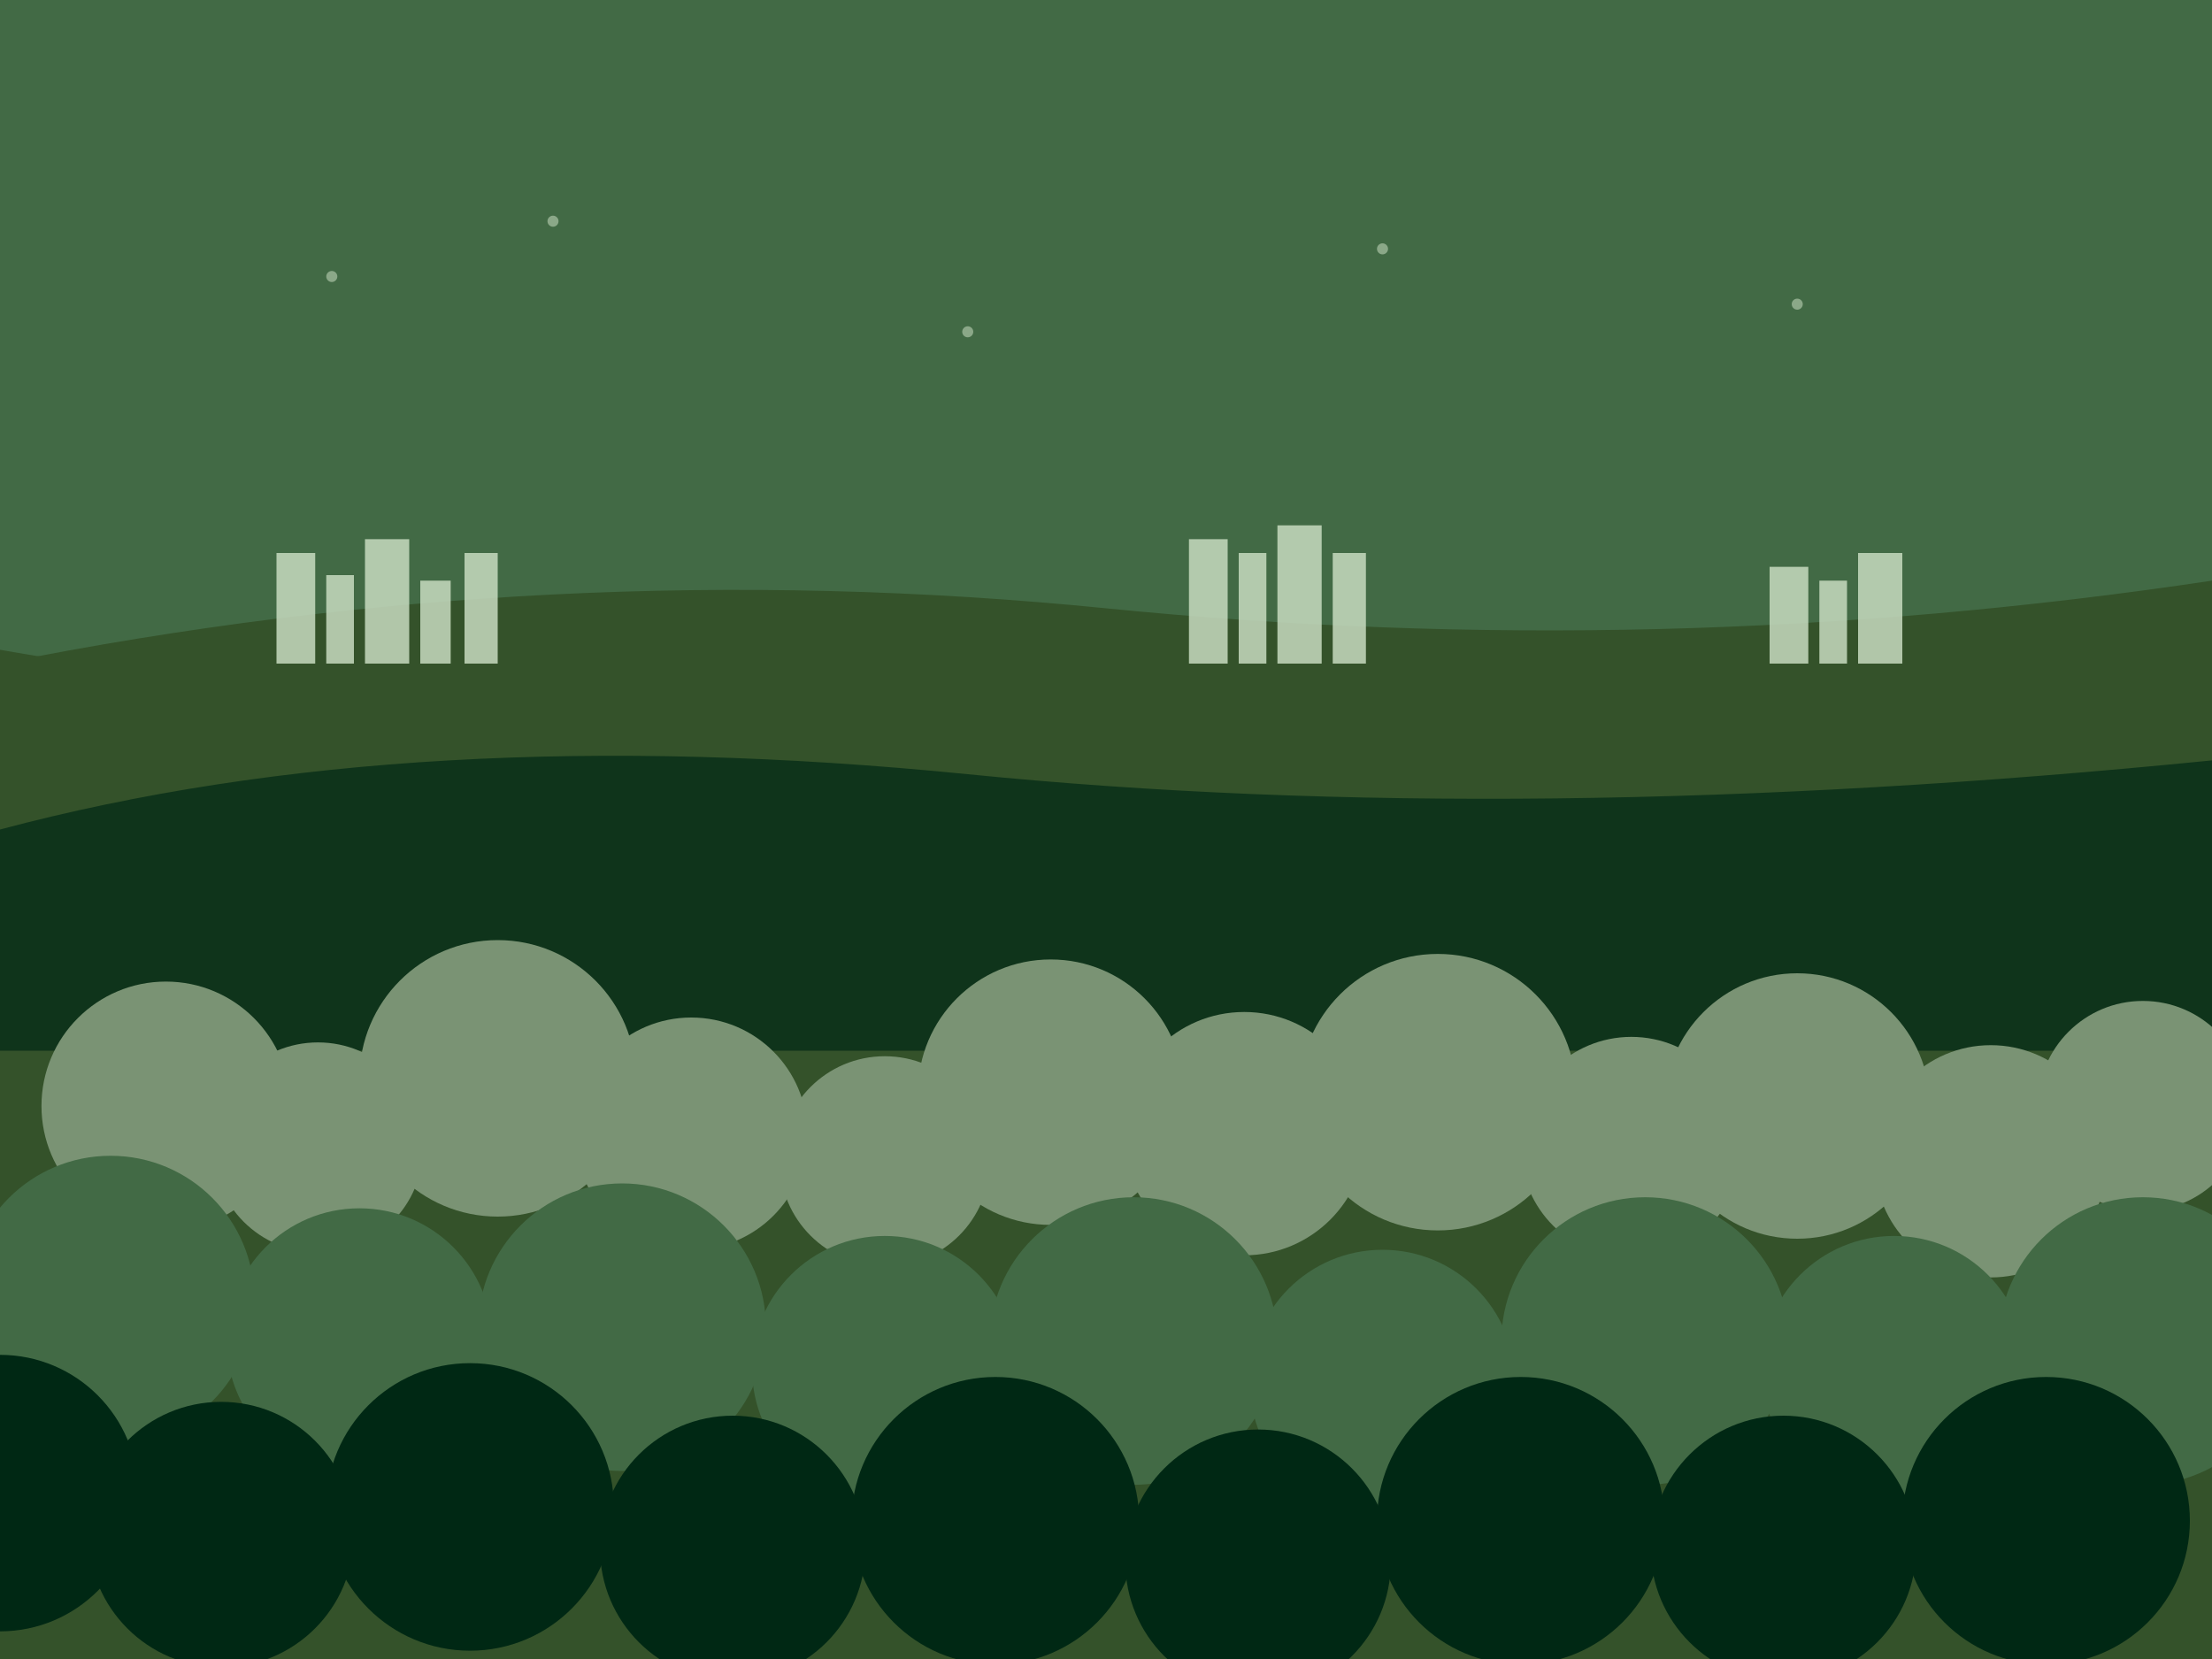
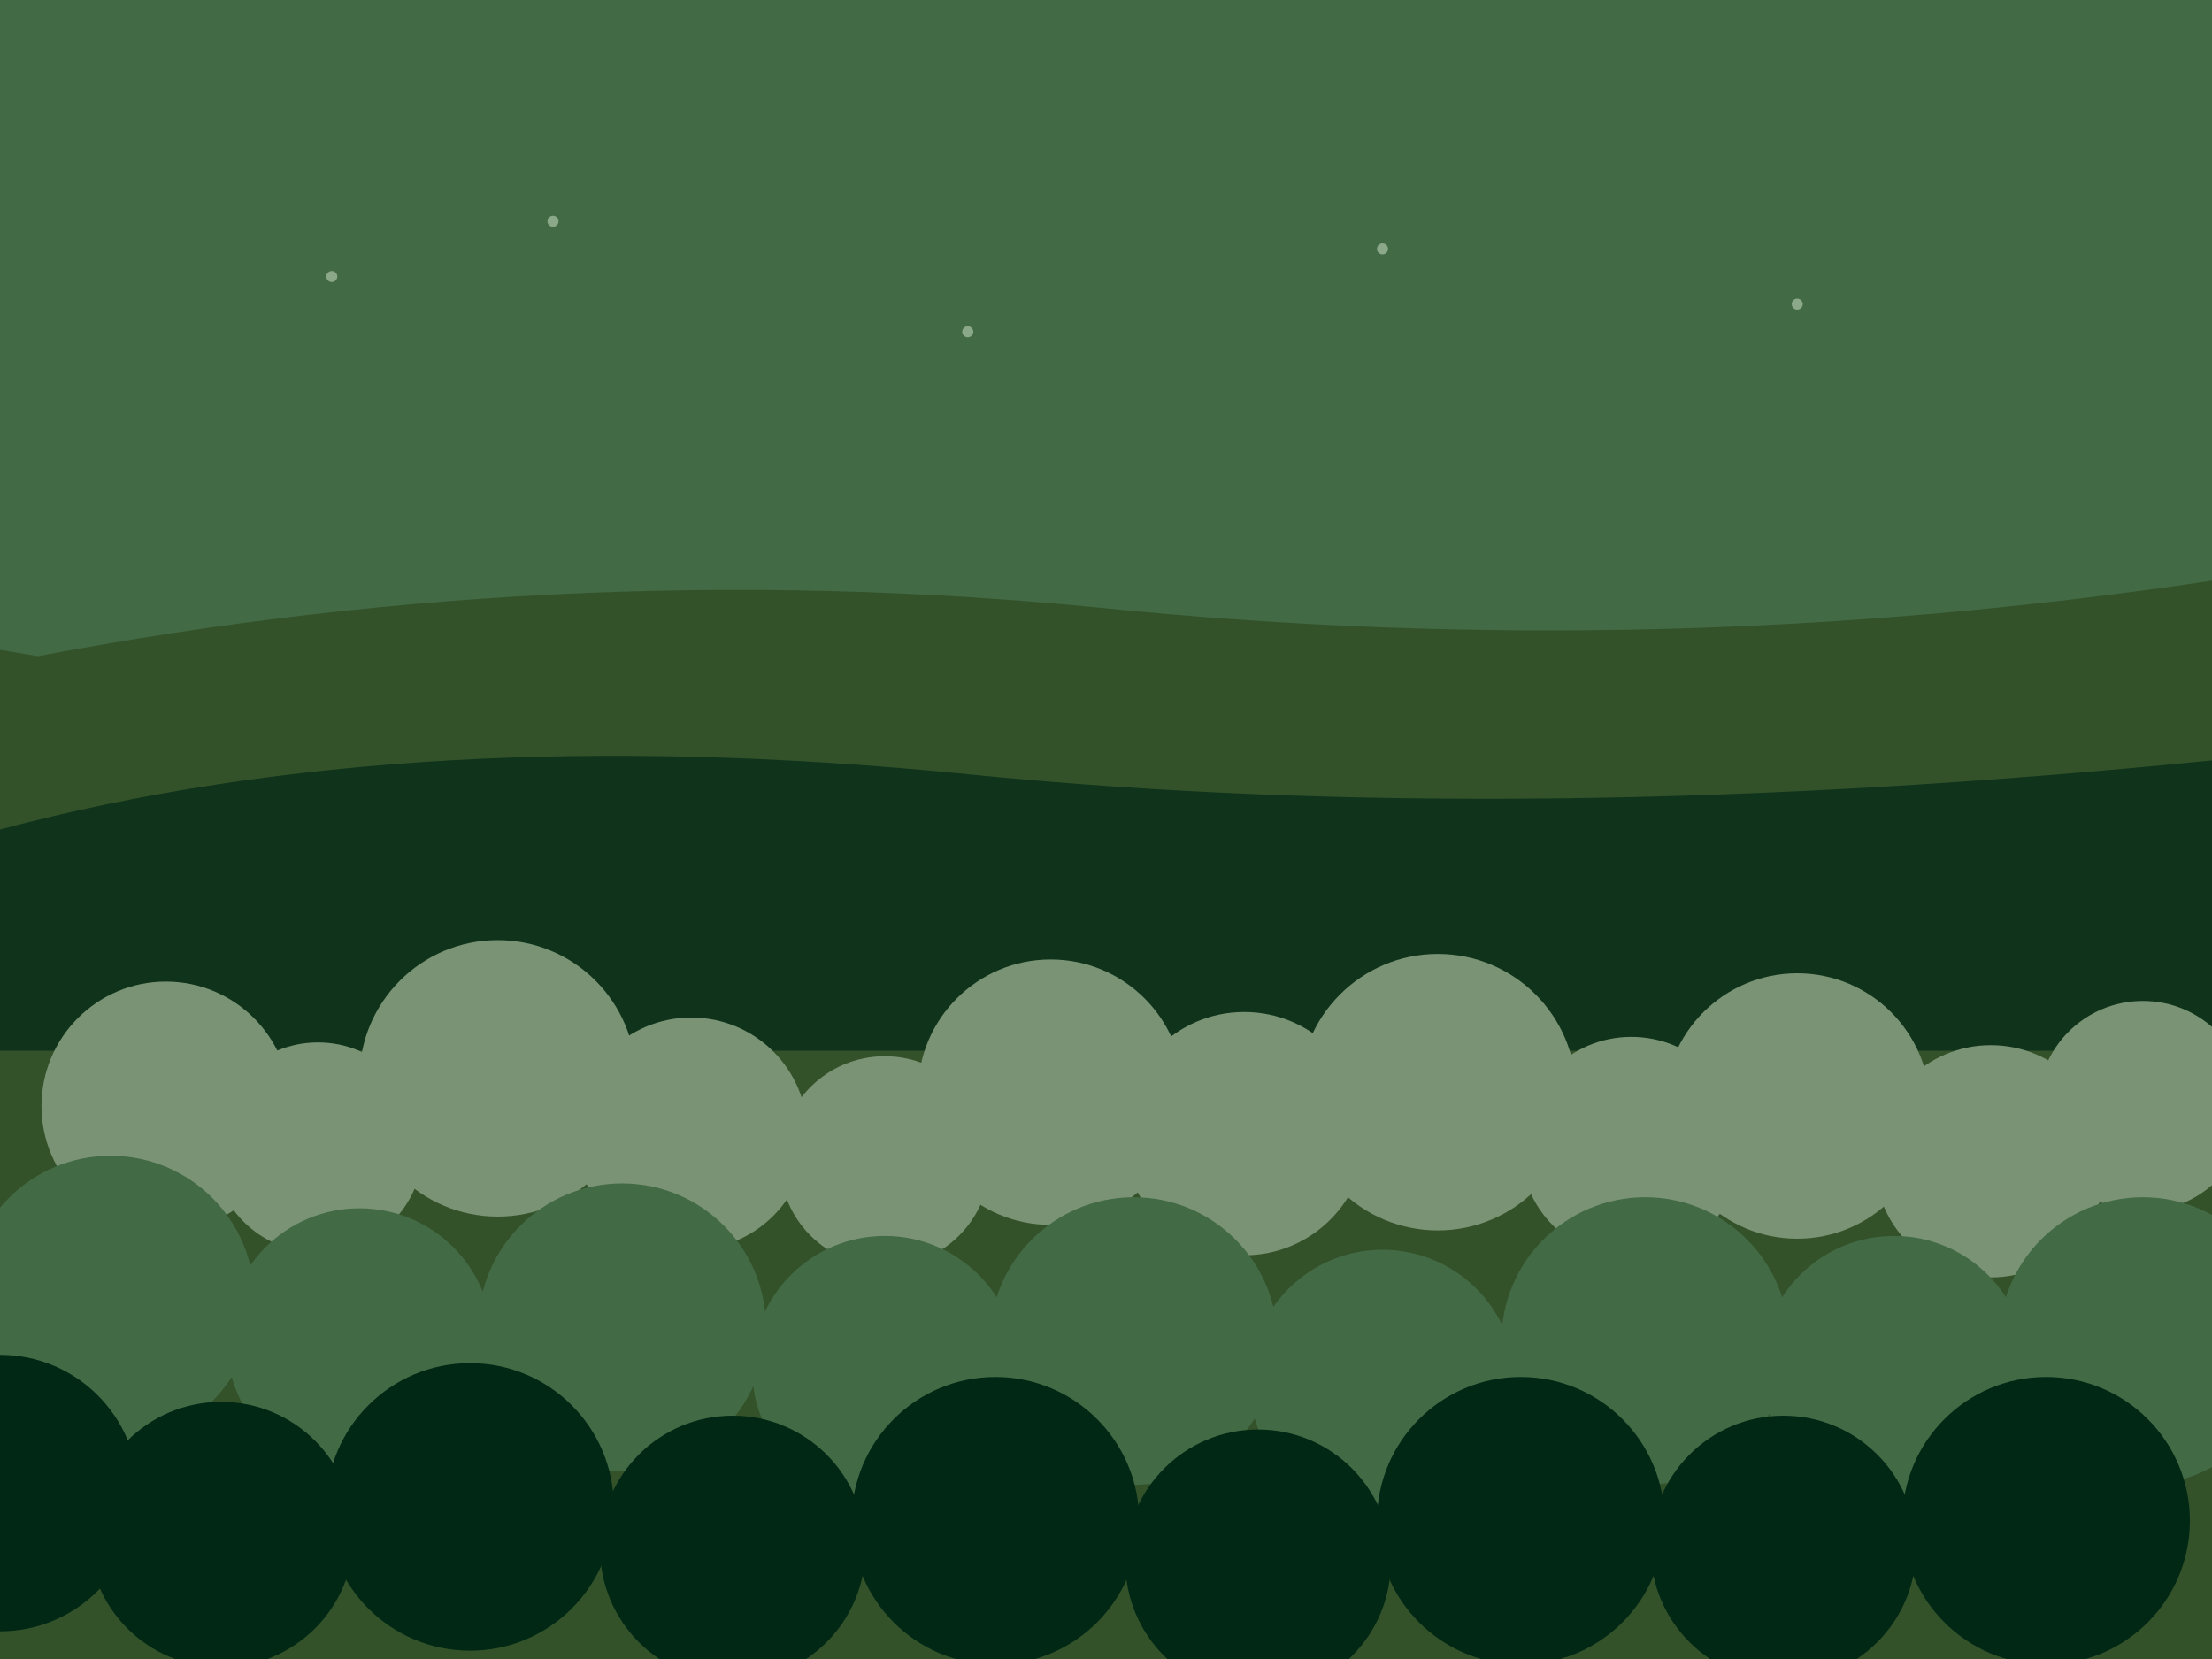
<svg xmlns="http://www.w3.org/2000/svg" viewBox="0 0 800 600" fill="none" aria-hidden="true" preserveAspectRatio="xMidYMid slice">
  <rect width="800" height="600" fill="#34522a" />
  <path d="M0 0 H800 V260 Q600 220 400 245 T0 235 Z" fill="#426a45" />
  <path d="M0 240 Q200 200 400 220 T800 210 L800 320 L0 320 Z" fill="#34522a" />
  <path d="M0 300 Q150 260 350 280 T800 275 L800 380 L0 380 Z" fill="#002814" opacity="0.7" />
-   <g fill="#c7dbc0" opacity="0.85">
-     <rect x="100" y="200" width="14" height="40" />
-     <rect x="118" y="208" width="10" height="32" />
-     <rect x="132" y="195" width="16" height="45" />
-     <rect x="152" y="210" width="11" height="30" />
-     <rect x="168" y="200" width="12" height="40" />
-     <rect x="430" y="195" width="14" height="45" />
-     <rect x="448" y="200" width="10" height="40" />
-     <rect x="462" y="190" width="16" height="50" />
-     <rect x="482" y="200" width="12" height="40" />
-     <rect x="640" y="205" width="14" height="35" />
-     <rect x="658" y="210" width="10" height="30" />
-     <rect x="672" y="200" width="16" height="40" />
-   </g>
  <g fill="#7a9374">
    <circle cx="60" cy="400" r="45" />
    <circle cx="115" cy="415" r="38" />
    <circle cx="180" cy="390" r="50" />
    <circle cx="250" cy="410" r="42" />
    <circle cx="320" cy="420" r="38" />
    <circle cx="380" cy="395" r="48" />
    <circle cx="450" cy="410" r="44" />
    <circle cx="520" cy="395" r="50" />
    <circle cx="590" cy="415" r="40" />
    <circle cx="650" cy="400" r="48" />
    <circle cx="720" cy="420" r="42" />
    <circle cx="775" cy="400" r="38" />
  </g>
  <g fill="#426a45">
    <circle cx="40" cy="470" r="52" />
    <circle cx="130" cy="485" r="48" />
    <circle cx="225" cy="480" r="52" />
    <circle cx="320" cy="495" r="48" />
    <circle cx="410" cy="485" r="52" />
    <circle cx="500" cy="500" r="48" />
    <circle cx="595" cy="485" r="52" />
    <circle cx="685" cy="495" r="48" />
    <circle cx="775" cy="485" r="52" />
  </g>
  <g fill="#002814">
    <circle cx="0" cy="540" r="50" />
    <circle cx="80" cy="555" r="48" />
    <circle cx="170" cy="545" r="52" />
    <circle cx="265" cy="560" r="48" />
    <circle cx="360" cy="550" r="52" />
    <circle cx="455" cy="565" r="48" />
    <circle cx="550" cy="550" r="52" />
    <circle cx="645" cy="560" r="48" />
    <circle cx="740" cy="550" r="52" />
  </g>
  <g fill="#c7dbc0" opacity="0.55">
    <circle cx="120" cy="100" r="2" />
    <circle cx="200" cy="80" r="2" />
    <circle cx="350" cy="120" r="2" />
    <circle cx="500" cy="90" r="2" />
    <circle cx="650" cy="110" r="2" />
  </g>
</svg>
